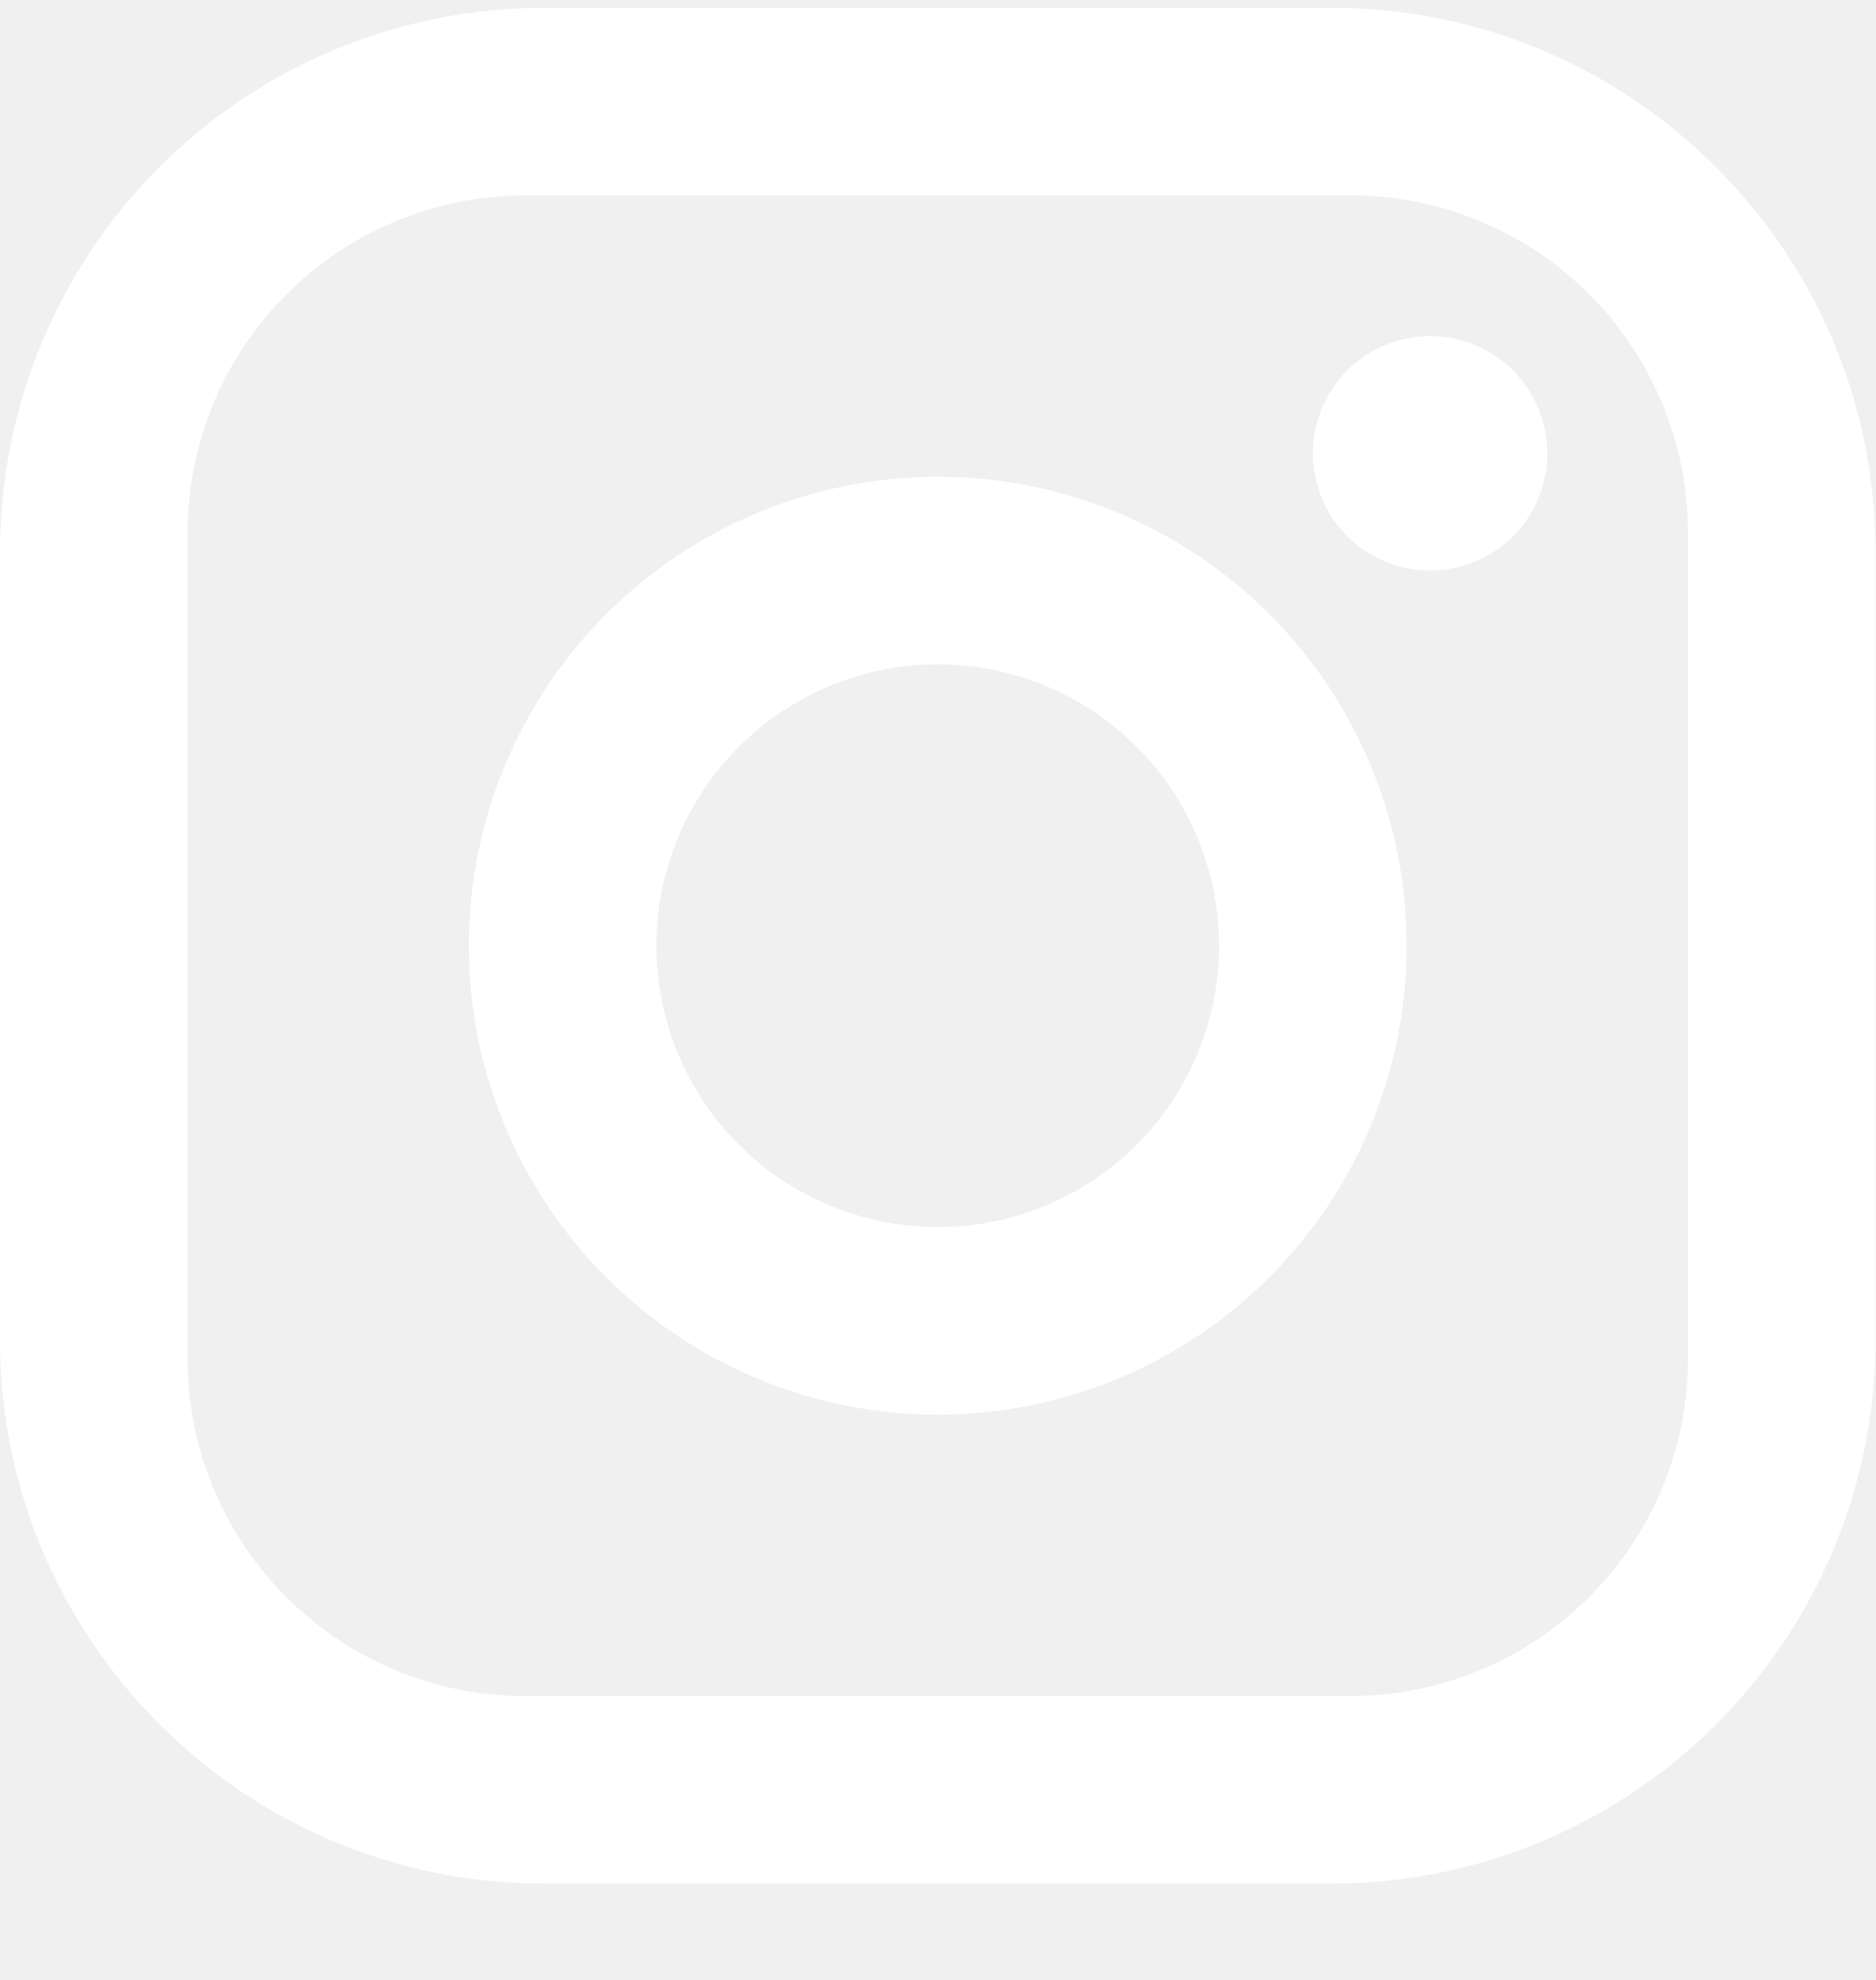
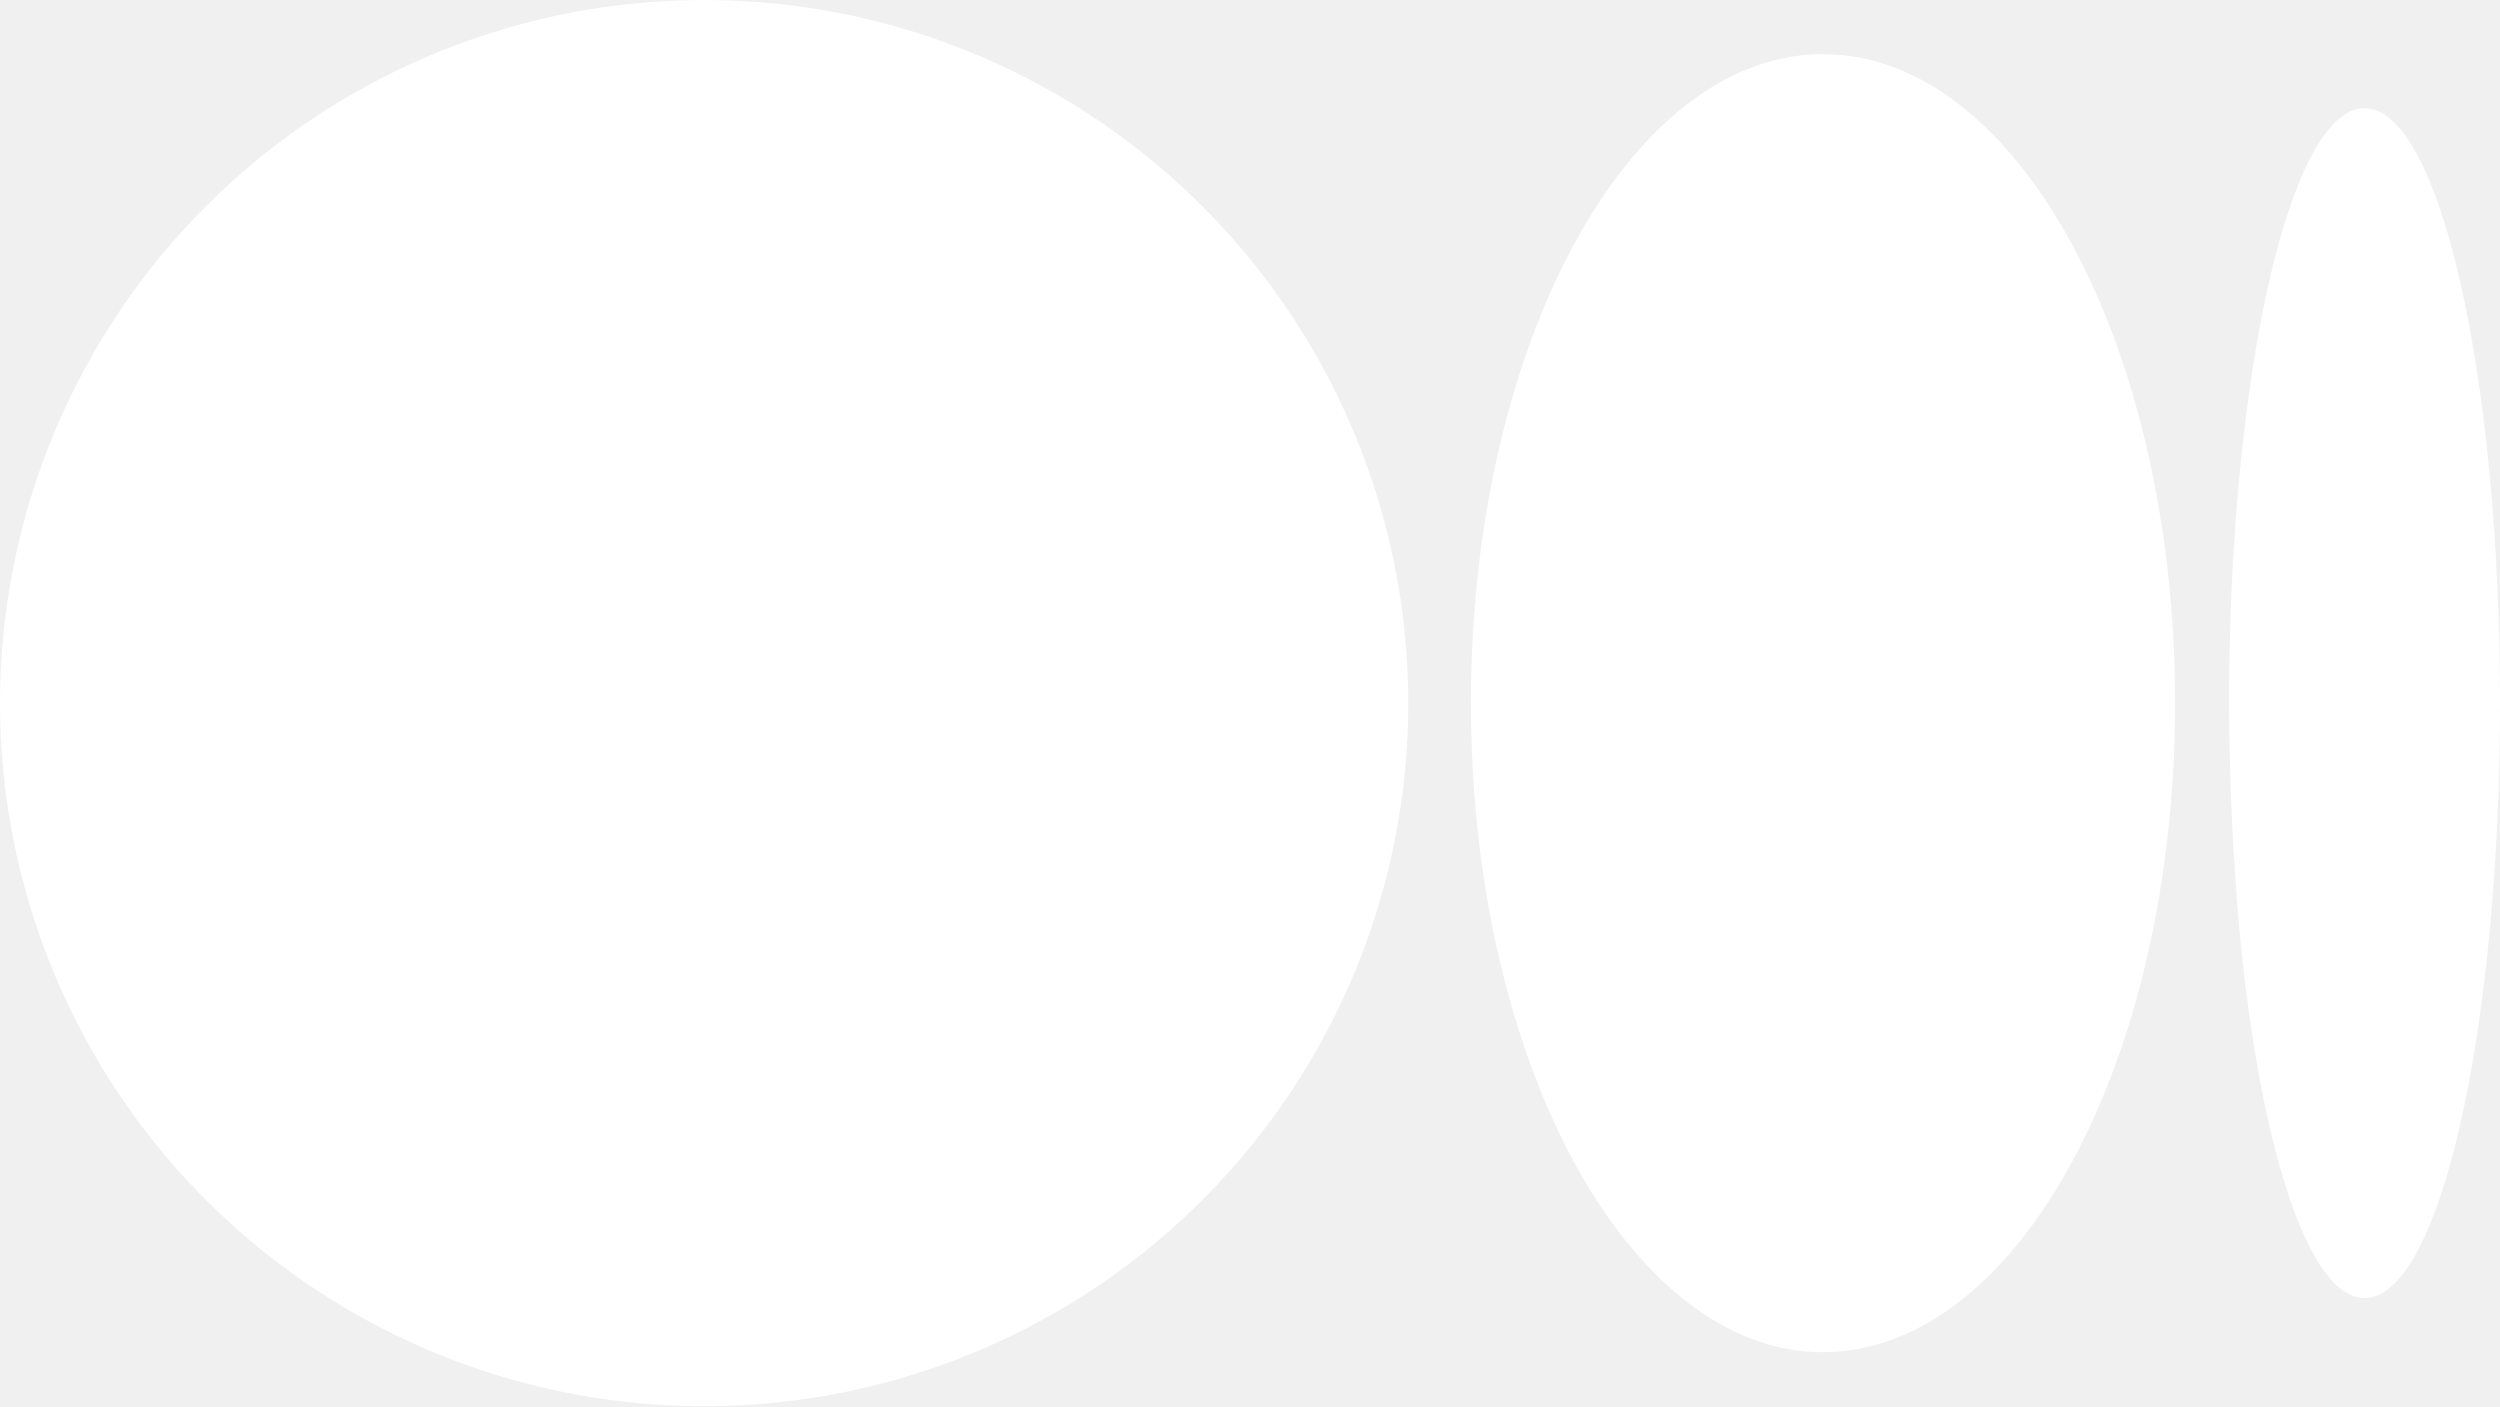
- <svg xmlns="http://www.w3.org/2000/svg" width="18" height="19" viewBox="0 0 18 19" fill="none">
-   <path d="M5.22 0.075H12.78C15.66 0.075 18 2.415 18 5.295V12.855C18 14.24 17.45 15.567 16.471 16.546C15.492 17.525 14.164 18.075 12.78 18.075H5.22C2.34 18.075 0 15.735 0 12.855V5.295C0 3.911 0.55 2.583 1.529 1.604C2.508 0.625 3.836 0.075 5.22 0.075ZM5.04 1.875C4.181 1.875 3.357 2.217 2.749 2.824C2.141 3.432 1.8 4.256 1.8 5.115V13.035C1.8 14.826 3.249 16.275 5.04 16.275H12.96C13.819 16.275 14.643 15.934 15.251 15.326C15.859 14.719 16.2 13.895 16.2 13.035V5.115C16.2 3.324 14.751 1.875 12.96 1.875H5.04ZM13.725 3.225C14.023 3.225 14.309 3.344 14.521 3.555C14.732 3.766 14.85 4.052 14.85 4.35C14.85 4.649 14.732 4.935 14.521 5.146C14.309 5.357 14.023 5.475 13.725 5.475C13.427 5.475 13.14 5.357 12.93 5.146C12.719 4.935 12.6 4.649 12.6 4.35C12.6 4.052 12.719 3.766 12.93 3.555C13.14 3.344 13.427 3.225 13.725 3.225ZM9 4.575C10.194 4.575 11.338 5.049 12.182 5.893C13.026 6.737 13.5 7.882 13.5 9.075C13.5 10.269 13.026 11.413 12.182 12.257C11.338 13.101 10.194 13.575 9 13.575C7.807 13.575 6.662 13.101 5.818 12.257C4.974 11.413 4.5 10.269 4.5 9.075C4.5 7.882 4.974 6.737 5.818 5.893C6.662 5.049 7.807 4.575 9 4.575ZM9 6.375C8.284 6.375 7.597 6.66 7.091 7.166C6.584 7.672 6.3 8.359 6.3 9.075C6.3 9.791 6.584 10.478 7.091 10.984C7.597 11.491 8.284 11.775 9 11.775C9.716 11.775 10.403 11.491 10.909 10.984C11.415 10.478 11.7 9.791 11.7 9.075C11.7 8.359 11.415 7.672 10.909 7.166C10.403 6.66 9.716 6.375 9 6.375Z" fill="white" />
+ <svg xmlns="http://www.w3.org/2000/svg" width="32" height="18" viewBox="0 0 32 18" fill="none">
+   <path d="M9.123 0.001C7.93 -0.014 6.746 0.208 5.64 0.654C4.534 1.1 3.527 1.76 2.679 2.598C1.83 3.435 1.156 4.432 0.697 5.531C0.237 6.63 0 7.809 0 9C0 10.191 0.237 11.37 0.697 12.469C1.156 13.568 1.83 14.565 2.679 15.402C3.527 16.24 4.534 16.9 5.64 17.346C6.746 17.792 7.93 18.014 9.123 17.999C11.494 17.971 13.758 17.01 15.425 15.325C17.091 13.641 18.026 11.368 18.026 9C18.026 6.632 17.091 4.359 15.425 2.675C13.758 0.99 11.494 0.029 9.123 0.001ZM23.334 0.693C20.845 0.693 18.828 4.412 18.828 8.999C18.828 9.862 18.898 10.69 19.03 11.47C19.205 12.51 19.49 13.463 19.856 14.284C20.04 14.696 20.244 15.072 20.468 15.411C20.913 16.087 21.43 16.61 21.994 16.934C22.418 17.177 22.867 17.308 23.334 17.308C23.8 17.308 24.251 17.175 24.674 16.934C25.239 16.61 25.756 16.087 26.201 15.411C26.424 15.071 26.627 14.695 26.812 14.284C27.179 13.464 27.464 12.51 27.638 11.471C27.77 10.69 27.841 9.86 27.841 9.001C27.841 4.412 25.823 0.693 23.334 0.693ZM30.267 1.385C30.087 1.385 29.914 1.504 29.752 1.728C29.643 1.876 29.539 2.068 29.441 2.304C29.389 2.43 29.341 2.557 29.299 2.686C29.206 2.96 29.12 3.27 29.042 3.615C28.885 4.305 28.758 5.125 28.67 6.036C28.576 7.022 28.531 8.011 28.533 9.001C28.535 9.99 28.58 10.979 28.67 11.965C28.758 12.875 28.885 13.696 29.042 14.385C29.12 14.731 29.206 15.04 29.299 15.314C29.344 15.452 29.391 15.579 29.441 15.696C29.54 15.931 29.644 16.124 29.752 16.273C29.914 16.496 30.088 16.615 30.267 16.615C31.224 16.615 32 13.205 32 8.999C32 4.795 31.224 1.385 30.267 1.385Z" fill="white" />
</svg>
